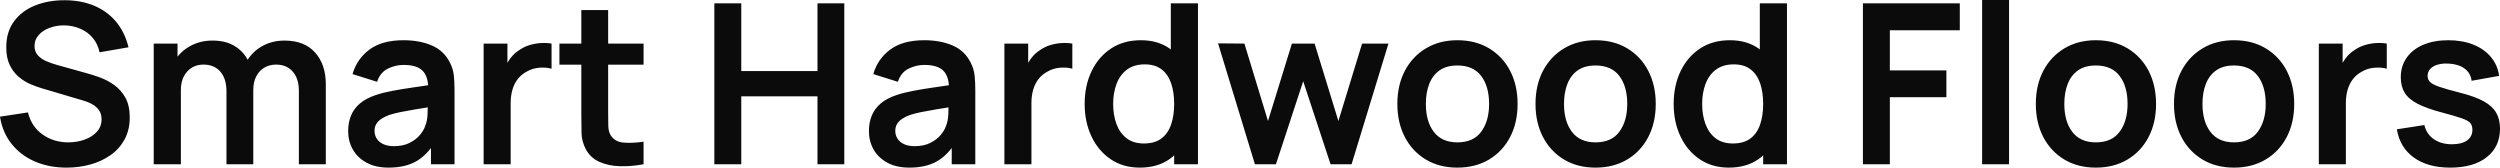
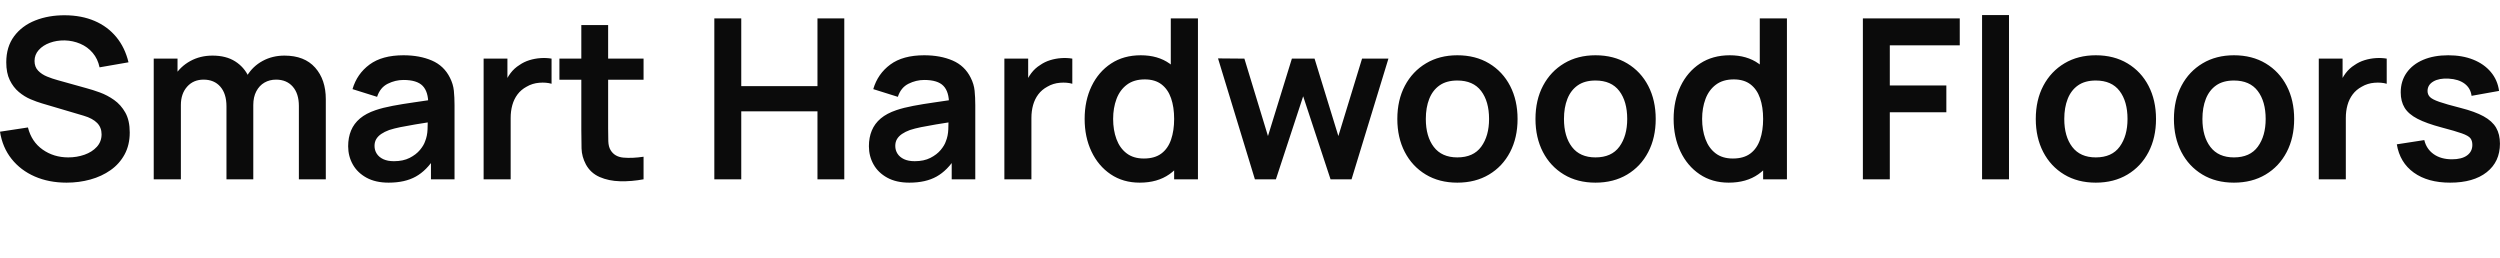
- <svg xmlns="http://www.w3.org/2000/svg" viewBox="0 0 1118.63 75.00" fill="#0b0b0b">
-   <g transform="translate(-3.85 73.50) scale(0.05 -0.05)">
+ <svg xmlns="http://www.w3.org/2000/svg" viewBox="0 0 1087.56 112" fill="#0b0b0b">
+   <g transform="translate(-3.74 78) scale(0.04861 -0.04861)">
    <path d="M673 -30Q515 -30 388.5 25Q262 80 180.5 182.5Q99 285 77 426L327 464Q359 336 458.5 266Q558 196 688 196Q765 196 833 220Q901 244 943.5 290.5Q986 337 986 403Q986 433 976 458.5Q966 484 946.5 504Q927 524 897 540.5Q867 557 826 569L454 679Q406 693 350.5 716.5Q295 740 245.5 781.5Q196 823 164.5 887.5Q133 952 133 1047Q133 1186 203.5 1280.5Q274 1375 393.5 1422Q513 1469 659 1468Q807 1467 923 1417.5Q1039 1368 1117 1274Q1195 1180 1227 1047L968 1002Q952 1078 906.5 1131.5Q861 1185 795.5 1213Q730 1241 656 1243Q584 1244 522.5 1221.5Q461 1199 423.5 1157Q386 1115 386 1059Q386 1006 418 972.5Q450 939 498 919.5Q546 900 594 887L852 815Q905 801 971 777Q1037 753 1098 710Q1159 667 1198.5 597Q1238 527 1238 419Q1238 307 1192 222.5Q1146 138 1066.5 82Q987 26 885.5 -2Q784 -30 673 -30Z M2751.67 0L2751.67 656Q2751.67 767 2696.67 829.5Q2641.67 892 2547.67 892Q2489.67 892 2443.67 865.5Q2397.67 839 2370.67 787.5Q2343.67 736 2343.67 665L2236.67 728Q2235.67 840 2287.17 925.5Q2338.67 1011 2426.67 1059Q2514.67 1107 2622.67 1107Q2801.67 1107 2897.17 999.5Q2992.67 892 2992.67 717L2992.67 0ZM1452.67 0L1452.67 1080L1665.67 1080L1665.67 745L1695.67 745L1695.67 0ZM2103.67 0L2103.67 653Q2103.67 766 2048.67 829Q1993.67 892 1898.67 892Q1807.67 892 1751.67 829Q1695.67 766 1695.67 665L1587.67 737Q1587.67 842 1639.67 926Q1691.67 1010 1780.17 1058.5Q1868.67 1107 1978.67 1107Q2099.67 1107 2181.17 1055.5Q2262.67 1004 2303.17 915.5Q2343.67 827 2343.67 716L2343.67 0Z M3554.67 -30Q3437.67 -30 3356.67 14.5Q3275.67 59 3234.17 133Q3192.67 207 3192.67 296Q3192.67 374 3218.67 436.5Q3244.67 499 3298.67 544.5Q3352.67 590 3438.67 619Q3503.67 641 3591.17 657.5Q3678.67 674 3781.17 688.5Q3883.67 703 3995.67 720L3909.67 671Q3910.67 783 3859.67 836Q3808.67 889 3687.67 889Q3614.67 889 3546.67 855Q3478.67 821 3451.67 738L3231.67 807Q3271.67 944 3384.17 1027Q3496.67 1110 3687.67 1110Q3832.67 1110 3941.67 1063Q4050.67 1016 4103.67 909Q4132.67 852 4138.67 792.5Q4144.67 733 4144.67 663L4144.67 0L3933.67 0L3933.67 234L3968.67 196Q3895.67 79 3798.17 24.5Q3700.67 -30 3554.67 -30ZM3602.67 162Q3684.67 162 3742.67 191.5Q3800.67 221 3835.17 262.5Q3869.67 304 3881.67 341Q3900.67 387 3903.17 446.5Q3905.67 506 3905.67 543L3979.67 521Q3870.67 504 3792.67 491Q3714.67 478 3658.67 466.5Q3602.67 455 3559.67 441Q3518.67 426 3489.17 406Q3459.67 386 3444.17 360Q3428.67 334 3428.67 299Q3428.67 260 3448.67 229Q3468.67 198 3507.17 180Q3545.67 162 3602.67 162Z M4405 0L4405 1080L4618 1080L4618 817L4592 851Q4612 905 4645.5 949.5Q4679 994 4726 1023Q4766 1051 4814.5 1066Q4863 1081 4914 1084.5Q4965 1088 5013 1080L5013 855Q4965 869 4903 864Q4841 859 4790 829Q4740 802 4708.5 760Q4677 718 4662 664.5Q4647 611 4647 549L4647 0Z M5836.33 0Q5729.33 -20 5626.83 -17.5Q5524.33 -15 5443.33 20.5Q5362.33 56 5320.33 133Q5283.33 203 5281.33 276Q5279.33 349 5279.33 441L5279.33 1380L5519.33 1380L5519.33 455Q5519.33 391 5520.83 341.5Q5522.33 292 5541.33 261Q5577.33 201 5656.33 194Q5735.33 187 5836.33 202ZM5083.33 891L5083.33 1080L5836.33 1080L5836.33 891Z  M6469.67 0L6469.67 1440L6710.67 1440L6710.67 834L7392.67 834L7392.67 1440L7632.67 1440L7632.67 0L7392.67 0L7392.67 608L6710.67 608L6710.67 0Z M8215 -30Q8098 -30 8017 14.5Q7936 59 7894.5 133Q7853 207 7853 296Q7853 374 7879 436.5Q7905 499 7959 544.5Q8013 590 8099 619Q8164 641 8251.5 657.5Q8339 674 8441.5 688.5Q8544 703 8656 720L8570 671Q8571 783 8520 836Q8469 889 8348 889Q8275 889 8207 855Q8139 821 8112 738L7892 807Q7932 944 8044.5 1027Q8157 1110 8348 1110Q8493 1110 8602 1063Q8711 1016 8764 909Q8793 852 8799 792.5Q8805 733 8805 663L8805 0L8594 0L8594 234L8629 196Q8556 79 8458.5 24.5Q8361 -30 8215 -30ZM8263 162Q8345 162 8403 191.5Q8461 221 8495.5 262.5Q8530 304 8542 341Q8561 387 8563.5 446.5Q8566 506 8566 543L8640 521Q8531 504 8453 491Q8375 478 8319 466.5Q8263 455 8220 441Q8179 426 8149.5 406Q8120 386 8104.5 360Q8089 334 8089 299Q8089 260 8109 229Q8129 198 8167.5 180Q8206 162 8263 162Z M9065.33 0L9065.33 1080L9278.33 1080L9278.33 817L9252.33 851Q9272.33 905 9305.83 949.5Q9339.33 994 9386.33 1023Q9426.33 1051 9474.83 1066Q9523.33 1081 9574.33 1084.5Q9625.33 1088 9673.33 1080L9673.33 855Q9625.33 869 9563.33 864Q9501.33 859 9450.33 829Q9400.33 802 9368.83 760Q9337.33 718 9322.33 664.5Q9307.33 611 9307.33 549L9307.33 0Z M10276.67 -30Q10127.67 -30 10016.67 45Q9905.67 120 9844.67 249Q9783.67 378 9783.67 540Q9783.67 704 9845.67 833Q9907.67 962 10020.17 1036Q10132.67 1110 10285.67 1110Q10439.67 1110 10544.17 1035.5Q10648.67 961 10702.67 832Q10756.67 703 10756.67 540Q10756.67 379 10702.67 249.5Q10648.67 120 10541.67 45Q10434.67 -30 10276.67 -30ZM10313.67 186Q10410.67 186 10470.17 230.5Q10529.67 275 10557.17 355.5Q10584.67 436 10584.67 540Q10584.67 646 10557.17 725.5Q10529.67 805 10471.67 849.5Q10413.67 894 10321.67 894Q10224.67 894 10161.67 846.5Q10098.67 799 10068.67 718.5Q10038.67 638 10038.67 540Q10038.67 441 10068.17 360.5Q10097.67 280 10158.67 233Q10219.67 186 10313.67 186ZM10584.67 0L10584.67 758L10554.67 758L10554.67 1440L10797.67 1440L10797.67 0Z M11307.33 0L10977.33 1082L11213.33 1080L11424.33 387L11638.33 1080L11841.33 1080L12054.33 387L12266.33 1080L12502.33 1080L12172.33 0L11984.33 0L11739.33 743L11495.33 0Z M13119 -30Q12957 -30 12836 43Q12715 116 12648.5 244.5Q12582 373 12582 540Q12582 710 12650 838Q12718 966 12839 1038Q12960 1110 13119 1110Q13282 1110 13403.5 1037Q13525 964 13591.5 835.5Q13658 707 13658 540Q13658 372 13591 243.5Q13524 115 13402.5 42.5Q13281 -30 13119 -30ZM13119 196Q13263 196 13333 292Q13403 388 13403 540Q13403 697 13332 790.5Q13261 884 13119 884Q13022 884 12960 840.5Q12898 797 12867.5 719.5Q12837 642 12837 540Q12837 383 12908.5 289.5Q12980 196 13119 196Z M14355.33 -30Q14193.33 -30 14072.33 43Q13951.33 116 13884.83 244.5Q13818.33 373 13818.33 540Q13818.33 710 13886.33 838Q13954.33 966 14075.33 1038Q14196.33 1110 14355.33 1110Q14518.33 1110 14639.83 1037Q14761.33 964 14827.83 835.5Q14894.33 707 14894.33 540Q14894.33 372 14827.33 243.5Q14760.33 115 14638.83 42.5Q14517.33 -30 14355.33 -30ZM14355.33 196Q14499.33 196 14569.33 292Q14639.33 388 14639.33 540Q14639.33 697 14568.33 790.5Q14497.33 884 14355.33 884Q14258.33 884 14196.33 840.5Q14134.33 797 14103.83 719.5Q14073.33 642 14073.33 540Q14073.33 383 14144.83 289.5Q14216.33 196 14355.33 196Z M15547.67 -30Q15398.67 -30 15287.67 45Q15176.67 120 15115.67 249Q15054.67 378 15054.67 540Q15054.67 704 15116.67 833Q15178.67 962 15291.17 1036Q15403.67 1110 15556.67 1110Q15710.67 1110 15815.17 1035.5Q15919.67 961 15973.67 832Q16027.67 703 16027.67 540Q16027.67 379 15973.67 249.5Q15919.67 120 15812.67 45Q15705.67 -30 15547.67 -30ZM15584.67 186Q15681.67 186 15741.17 230.5Q15800.67 275 15828.17 355.5Q15855.67 436 15855.67 540Q15855.67 646 15828.17 725.5Q15800.67 805 15742.67 849.5Q15684.67 894 15592.67 894Q15495.67 894 15432.67 846.5Q15369.67 799 15339.67 718.5Q15309.67 638 15309.67 540Q15309.67 441 15339.17 360.5Q15368.67 280 15429.67 233Q15490.67 186 15584.67 186ZM15855.67 0L15855.67 758L15825.67 758L15825.67 1440L16068.67 1440L16068.67 0Z  M16748.33 0L16748.33 1440L17615.33 1440L17615.33 1199L16989.33 1199L16989.33 840L17495.33 840L17495.33 600L16989.33 600L16989.33 0Z M17815 0L17815 1470L18056 1470L18056 0Z M18832.67 -30Q18670.67 -30 18549.67 43Q18428.67 116 18362.17 244.5Q18295.67 373 18295.67 540Q18295.67 710 18363.67 838Q18431.67 966 18552.67 1038Q18673.67 1110 18832.67 1110Q18995.67 1110 19117.17 1037Q19238.67 964 19305.17 835.5Q19371.67 707 19371.67 540Q19371.67 372 19304.67 243.5Q19237.67 115 19116.17 42.5Q18994.67 -30 18832.67 -30ZM18832.67 196Q18976.67 196 19046.67 292Q19116.67 388 19116.67 540Q19116.67 697 19045.67 790.5Q18974.67 884 18832.67 884Q18735.67 884 18673.67 840.5Q18611.67 797 18581.17 719.5Q18550.67 642 18550.67 540Q18550.67 383 18622.17 289.5Q18693.67 196 18832.67 196Z M20069 -30Q19907 -30 19786 43Q19665 116 19598.5 244.5Q19532 373 19532 540Q19532 710 19600 838Q19668 966 19789 1038Q19910 1110 20069 1110Q20232 1110 20353.5 1037Q20475 964 20541.5 835.5Q20608 707 20608 540Q20608 372 20541 243.5Q20474 115 20352.5 42.5Q20231 -30 20069 -30ZM20069 196Q20213 196 20283 292Q20353 388 20353 540Q20353 697 20282 790.5Q20211 884 20069 884Q19972 884 19910 840.5Q19848 797 19817.5 719.5Q19787 642 19787 540Q19787 383 19858.5 289.5Q19930 196 20069 196Z M20828.33 0L20828.33 1080L21041.33 1080L21041.33 817L21015.33 851Q21035.33 905 21068.83 949.5Q21102.33 994 21149.33 1023Q21189.33 1051 21237.83 1066Q21286.33 1081 21337.33 1084.5Q21388.33 1088 21436.33 1080L21436.33 855Q21388.33 869 21326.33 864Q21264.33 859 21213.33 829Q21163.33 802 21131.83 760Q21100.33 718 21085.33 664.5Q21070.33 611 21070.33 549L21070.33 0Z M22003.67 -30Q21803.67 -30 21678.67 60Q21553.67 150 21526.67 313L21772.67 351Q21791.67 271 21856.67 225Q21921.67 179 22020.67 179Q22107.67 179 22155.17 213.5Q22202.67 248 22202.67 308Q22202.67 345 22185.17 367.5Q22167.67 390 22108.67 411Q22049.67 432 21927.67 464Q21791.67 500 21711.67 541.5Q21631.67 583 21596.67 640Q21561.67 697 21561.67 778Q21561.67 879 21614.67 954Q21667.67 1029 21763.17 1069.5Q21858.67 1110 21986.67 1110Q22112.67 1110 22210.17 1071Q22307.67 1032 22368.17 960Q22428.67 888 22441.67 791L22195.67 747Q22186.67 816 22133.17 856Q22079.67 896 21990.67 901Q21905.67 906 21853.67 875.5Q21801.67 845 21801.67 790Q21801.67 759 21822.67 737Q21843.67 715 21907.17 693Q21970.67 671 22096.67 639Q22226.67 606 22303.67 563.5Q22380.67 521 22415.17 462Q22449.67 403 22449.67 319Q22449.67 157 22331.17 63.5Q22212.67 -30 22003.67 -30Z" />
  </g>
</svg>
